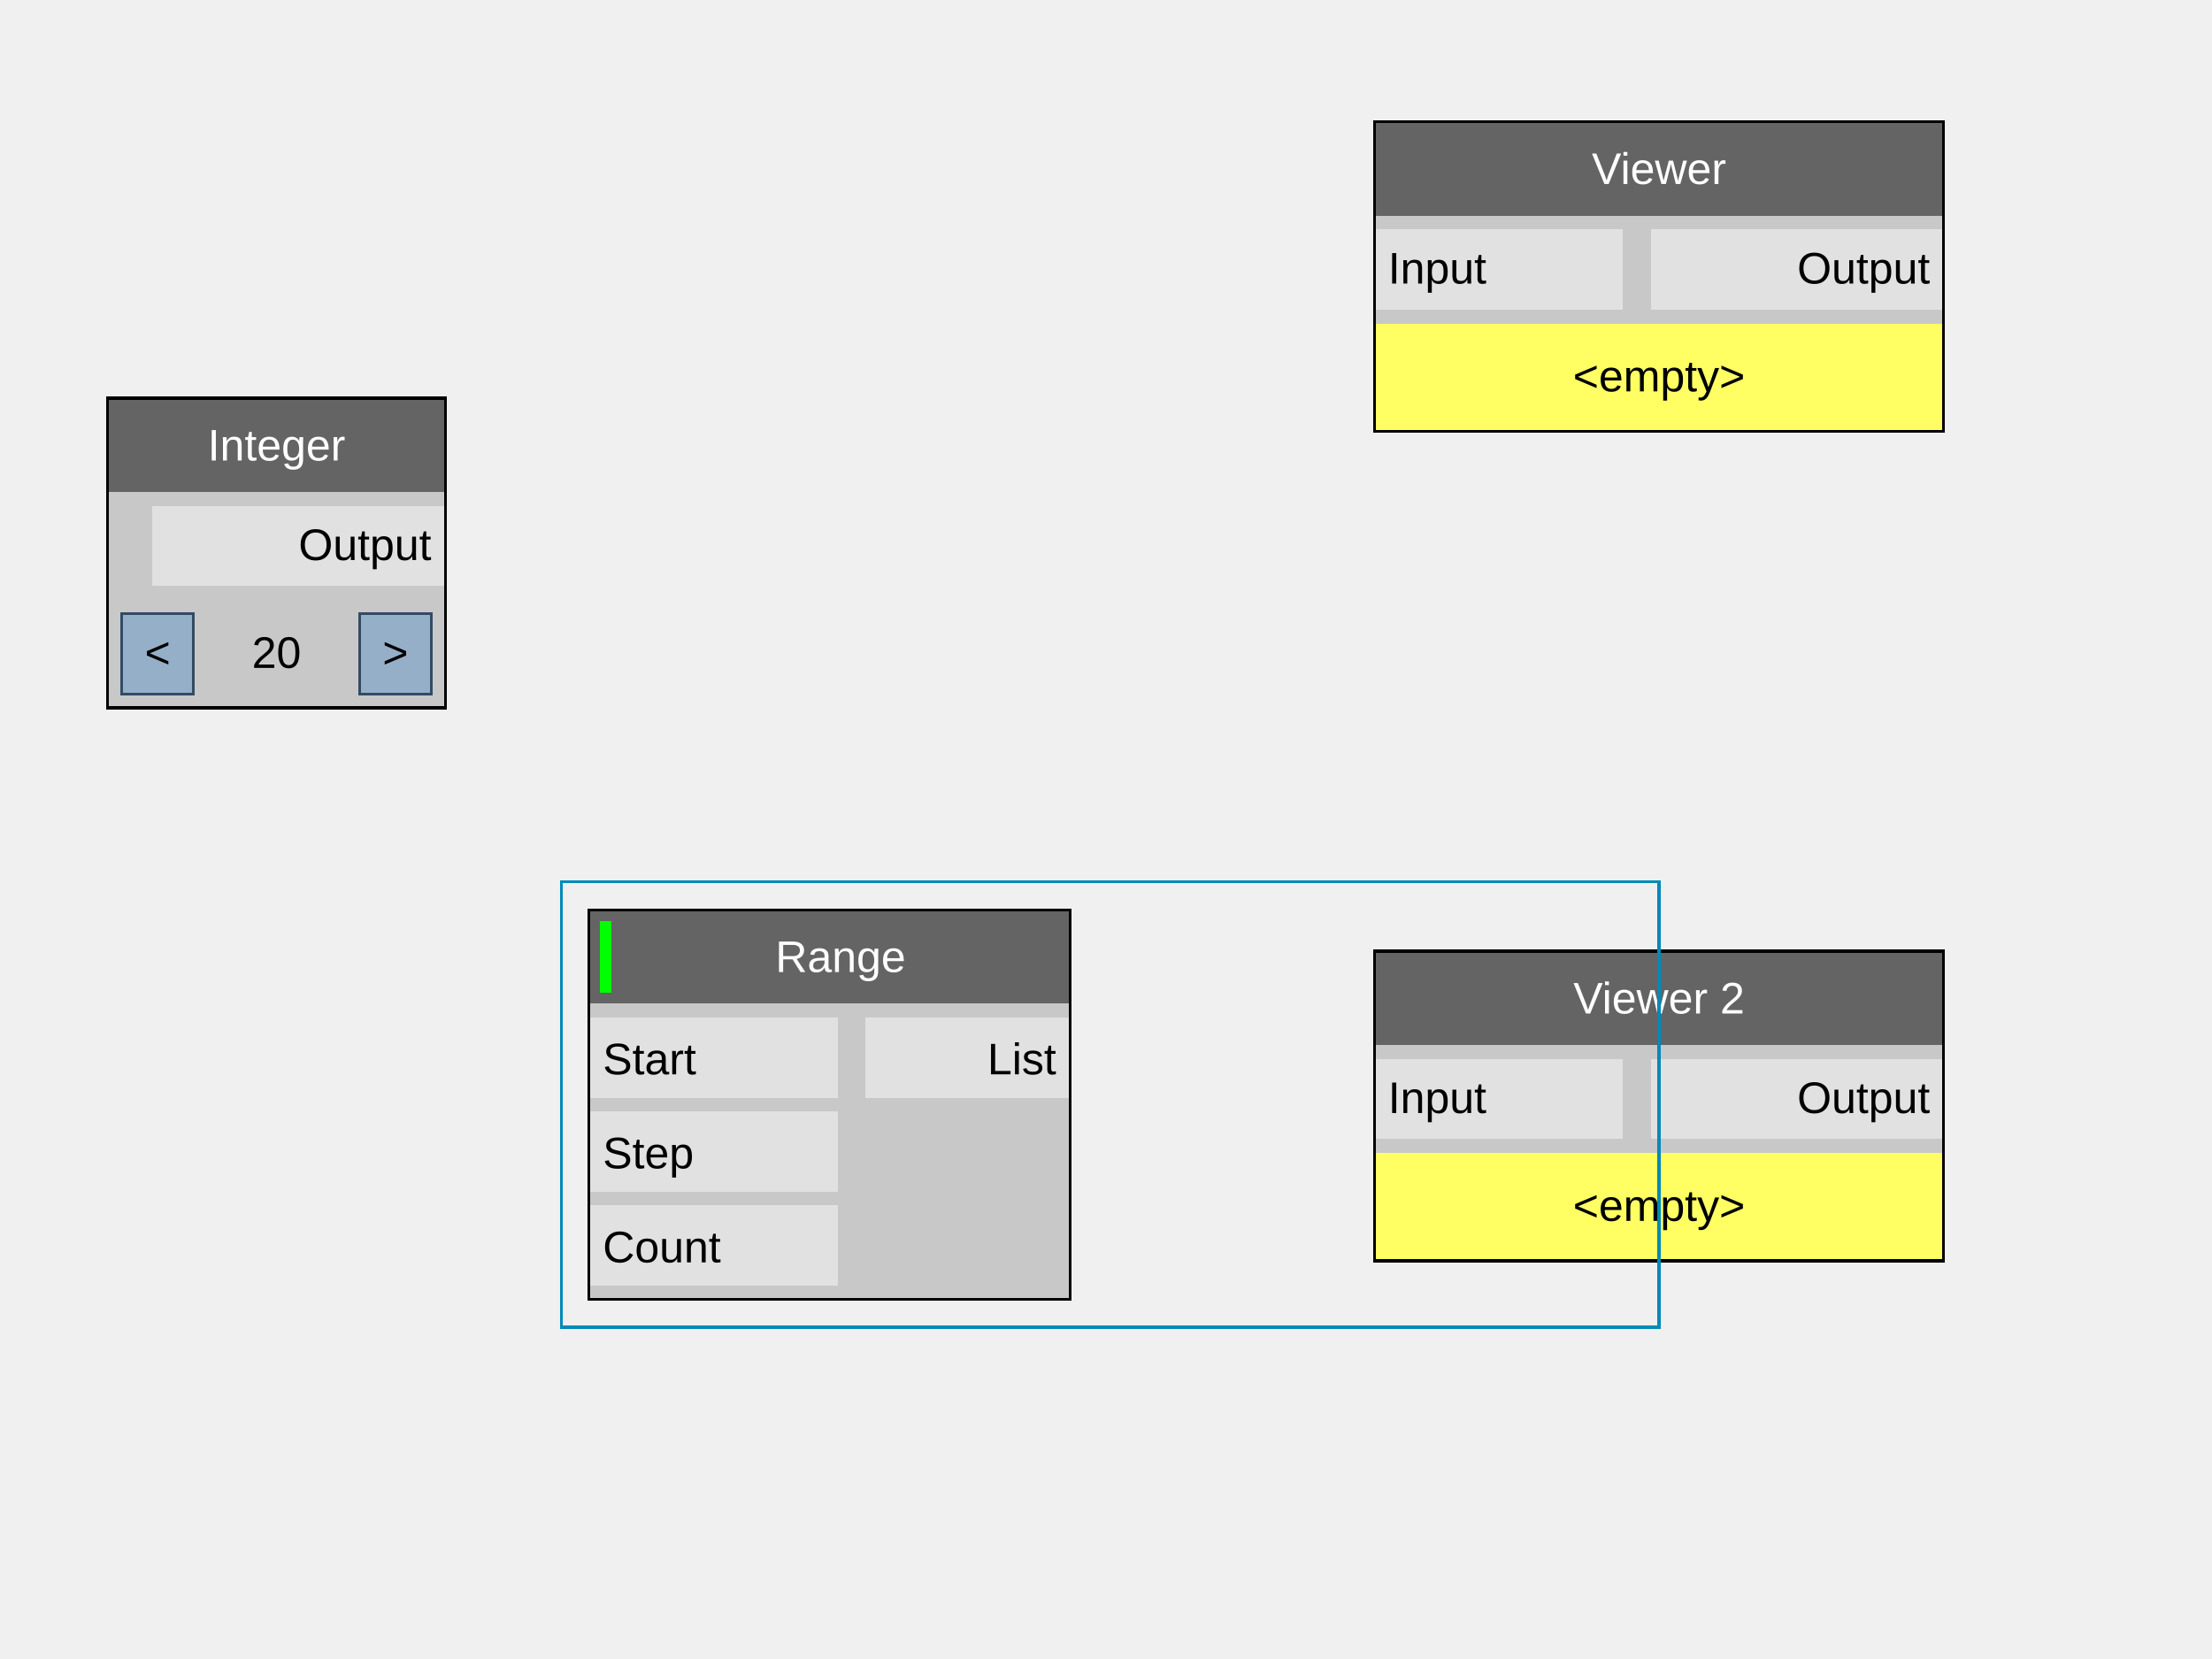
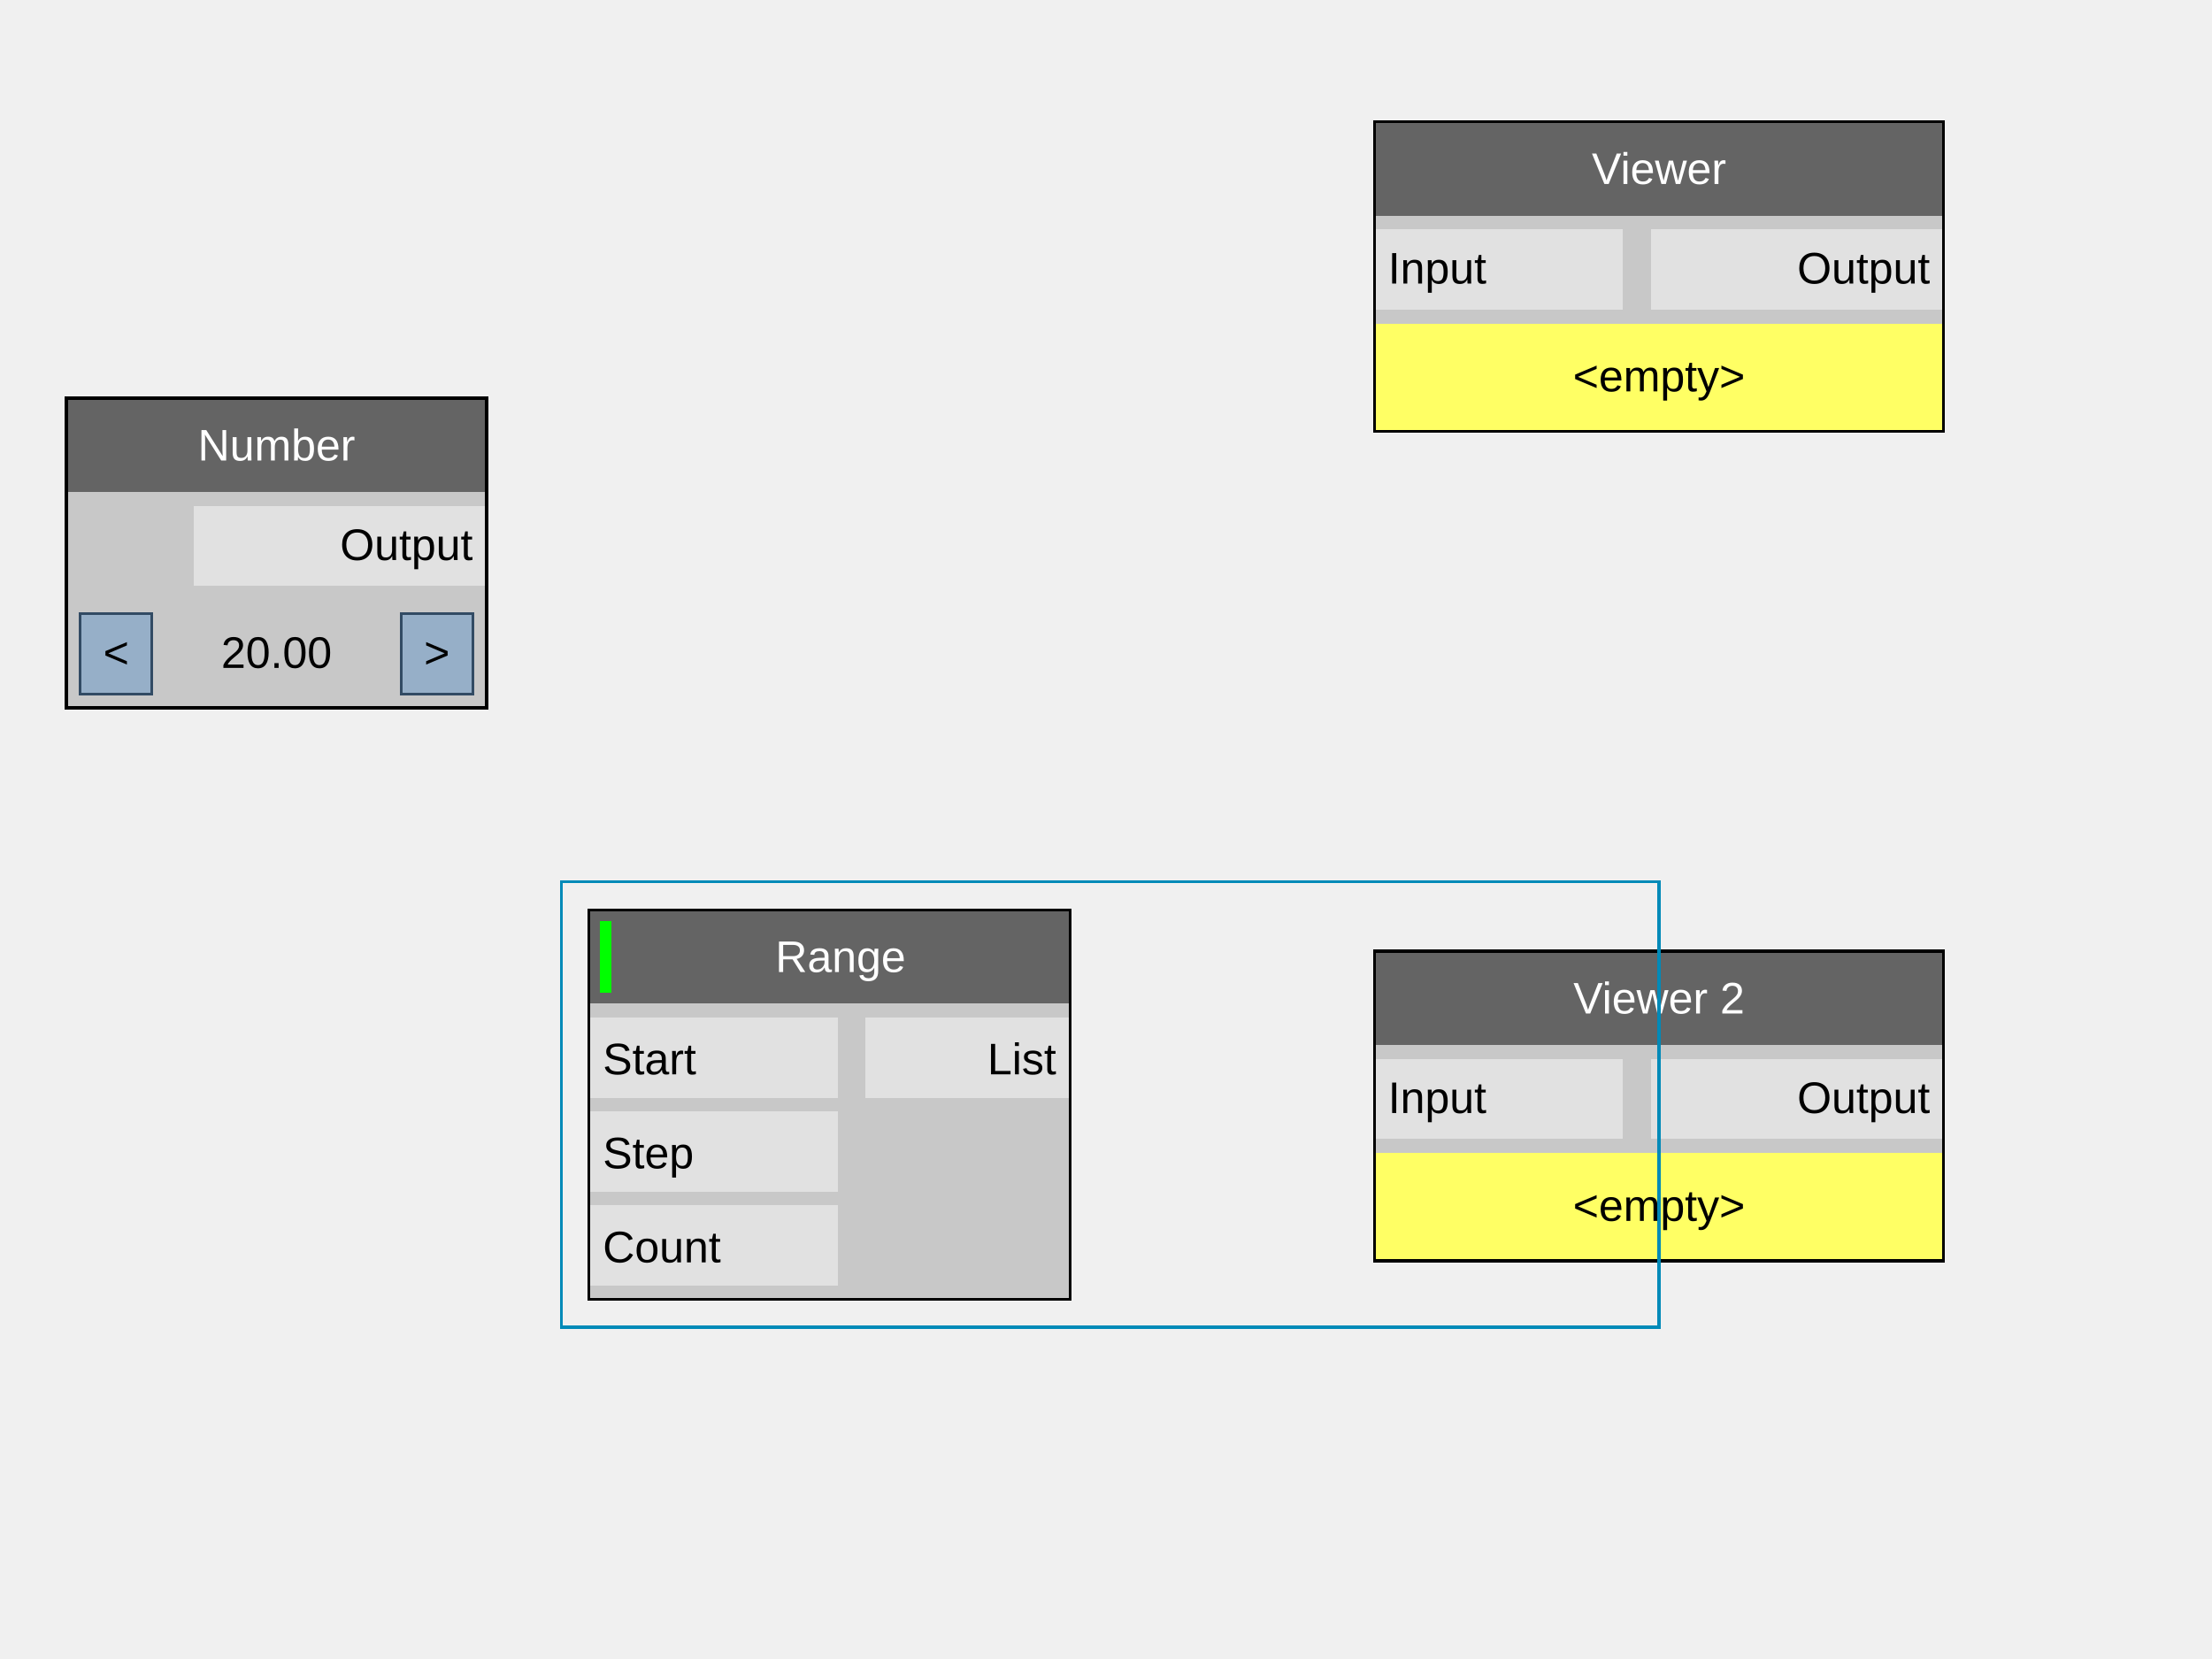
<svg xmlns="http://www.w3.org/2000/svg" version="1.1" width="800" height="600" shape-rendering="crispEdges">
  <rect x="0" y="0" width="800" height="600" style="fill:rgb(240,240,240);" />
-   <rect x="39" y="144" width="122" height="34" style="fill:rgb(100,100,100);" />
-   <text x="100" y="161" dominant-baseline="central" text-anchor="middle" style="fill:rgb(255,255,255);font-family:Arial;font-size:16px;">Integer</text>
-   <rect x="39" y="178" width="122" height="39" style="fill:rgb(200,200,200);" />
-   <rect x="55" y="183" width="106" height="29" style="fill:rgb(225,225,225);" />
-   <text x="156" y="197" dominant-baseline="central" text-anchor="end" style="fill:rgb(0,0,0);font-family:Arial;font-size:16px;">Output</text>
-   <rect x="39" y="217" width="122" height="39" style="fill:rgb(200,200,200);" />
-   <text x="100" y="236" dominant-baseline="central" text-anchor="middle" style="fill:rgb(0,0,0);font-family:Arial;font-size:16px;">20</text>
-   <rect x="44" y="222" width="26" height="29" style="fill:rgb(150,175,200);" />
-   <text x="57" y="236" dominant-baseline="central" text-anchor="middle" style="fill:rgb(0,0,0);font-family:Arial;font-size:16px;">&lt;</text>
-   <rect x="44" y="222" width="26" height="29" style="fill:none;stroke-width:1px;stroke:rgb(50,75,100);" />
-   <rect x="130" y="222" width="26" height="29" style="fill:rgb(150,175,200);" />
-   <text x="143" y="236" dominant-baseline="central" text-anchor="middle" style="fill:rgb(0,0,0);font-family:Arial;font-size:16px;">&gt;</text>
-   <rect x="130" y="222" width="26" height="29" style="fill:none;stroke-width:1px;stroke:rgb(50,75,100);" />
-   <rect x="39" y="144" width="122" height="112" style="fill:none;stroke-width:1px;stroke:rgb(0,0,0);" />
+   <rect x="24" y="144" width="152" height="34" style="fill:rgb(100,100,100);" />
+   <text x="100" y="161" dominant-baseline="central" text-anchor="middle" style="fill:rgb(255,255,255);font-family:Arial;font-size:16px;">Number</text>
+   <rect x="24" y="178" width="152" height="39" style="fill:rgb(200,200,200);" />
+   <rect x="70" y="183" width="106" height="29" style="fill:rgb(225,225,225);" />
+   <text x="171" y="197" dominant-baseline="central" text-anchor="end" style="fill:rgb(0,0,0);font-family:Arial;font-size:16px;">Output</text>
+   <rect x="24" y="217" width="152" height="39" style="fill:rgb(200,200,200);" />
+   <text x="100" y="236" dominant-baseline="central" text-anchor="middle" style="fill:rgb(0,0,0);font-family:Arial;font-size:16px;">20.00</text>
+   <rect x="29" y="222" width="26" height="29" style="fill:rgb(150,175,200);" />
+   <text x="42" y="236" dominant-baseline="central" text-anchor="middle" style="fill:rgb(0,0,0);font-family:Arial;font-size:16px;">&lt;</text>
+   <rect x="29" y="222" width="26" height="29" style="fill:none;stroke-width:1px;stroke:rgb(50,75,100);" />
+   <rect x="145" y="222" width="26" height="29" style="fill:rgb(150,175,200);" />
+   <text x="158" y="236" dominant-baseline="central" text-anchor="middle" style="fill:rgb(0,0,0);font-family:Arial;font-size:16px;">&gt;</text>
+   <rect x="145" y="222" width="26" height="29" style="fill:none;stroke-width:1px;stroke:rgb(50,75,100);" />
+   <rect x="24" y="144" width="152" height="112" style="fill:none;stroke-width:1px;stroke:rgb(0,0,0);" />
  <rect x="213" y="329" width="174" height="34" style="fill:rgb(100,100,100);" />
  <text x="304" y="346" dominant-baseline="central" text-anchor="middle" style="fill:rgb(255,255,255);font-family:Arial;font-size:16px;">Range</text>
  <rect x="217" y="333" width="4" height="26" style="fill:rgb(0,255,0);" />
  <rect x="213" y="363" width="174" height="107" style="fill:rgb(200,200,200);" />
  <rect x="213" y="368" width="90" height="29" style="fill:rgb(225,225,225);" />
  <text x="218" y="383" dominant-baseline="central" text-anchor="start" style="fill:rgb(0,0,0);font-family:Arial;font-size:16px;">Start</text>
  <rect x="213" y="402" width="90" height="29" style="fill:rgb(225,225,225);" />
  <text x="218" y="417" dominant-baseline="central" text-anchor="start" style="fill:rgb(0,0,0);font-family:Arial;font-size:16px;">Step</text>
  <rect x="213" y="436" width="90" height="29" style="fill:rgb(225,225,225);" />
  <text x="218" y="451" dominant-baseline="central" text-anchor="start" style="fill:rgb(0,0,0);font-family:Arial;font-size:16px;">Count</text>
  <rect x="313" y="368" width="74" height="29" style="fill:rgb(225,225,225);" />
  <text x="382" y="383" dominant-baseline="central" text-anchor="end" style="fill:rgb(0,0,0);font-family:Arial;font-size:16px;">List</text>
  <rect x="213" y="329" width="174" height="141" style="fill:none;stroke-width:1px;stroke:rgb(0,0,0);" />
  <rect x="497" y="44" width="206" height="34" style="fill:rgb(100,100,100);" />
  <text x="600" y="61" dominant-baseline="central" text-anchor="middle" style="fill:rgb(255,255,255);font-family:Arial;font-size:16px;">Viewer</text>
  <rect x="497" y="78" width="206" height="39" style="fill:rgb(200,200,200);" />
  <rect x="497" y="83" width="90" height="29" style="fill:rgb(225,225,225);" />
  <text x="502" y="97" dominant-baseline="central" text-anchor="start" style="fill:rgb(0,0,0);font-family:Arial;font-size:16px;">Input</text>
  <rect x="597" y="83" width="106" height="29" style="fill:rgb(225,225,225);" />
  <text x="698" y="97" dominant-baseline="central" text-anchor="end" style="fill:rgb(0,0,0);font-family:Arial;font-size:16px;">Output</text>
  <rect x="497" y="117" width="206" height="39" style="fill:rgb(255,255,100);" />
  <text x="600" y="136" dominant-baseline="central" text-anchor="middle" style="fill:rgb(0,0,0);font-family:Arial;font-size:16px;">&lt;empty&gt;</text>
  <rect x="497" y="44" width="206" height="112" style="fill:none;stroke-width:1px;stroke:rgb(0,0,0);" />
  <rect x="497" y="344" width="206" height="34" style="fill:rgb(100,100,100);" />
  <text x="600" y="361" dominant-baseline="central" text-anchor="middle" style="fill:rgb(255,255,255);font-family:Arial;font-size:16px;">Viewer 2</text>
  <rect x="497" y="378" width="206" height="39" style="fill:rgb(200,200,200);" />
  <rect x="497" y="383" width="90" height="29" style="fill:rgb(225,225,225);" />
  <text x="502" y="397" dominant-baseline="central" text-anchor="start" style="fill:rgb(0,0,0);font-family:Arial;font-size:16px;">Input</text>
  <rect x="597" y="383" width="106" height="29" style="fill:rgb(225,225,225);" />
  <text x="698" y="397" dominant-baseline="central" text-anchor="end" style="fill:rgb(0,0,0);font-family:Arial;font-size:16px;">Output</text>
  <rect x="497" y="417" width="206" height="39" style="fill:rgb(255,255,100);" />
  <text x="600" y="436" dominant-baseline="central" text-anchor="middle" style="fill:rgb(0,0,0);font-family:Arial;font-size:16px;">&lt;empty&gt;</text>
  <rect x="497" y="344" width="206" height="112" style="fill:none;stroke-width:1px;stroke:rgb(0,0,0);" />
  <rect x="203" y="319" width="397" height="161" style="fill:none;stroke-width:1px;stroke:rgb(0,138,184);" />
</svg>
